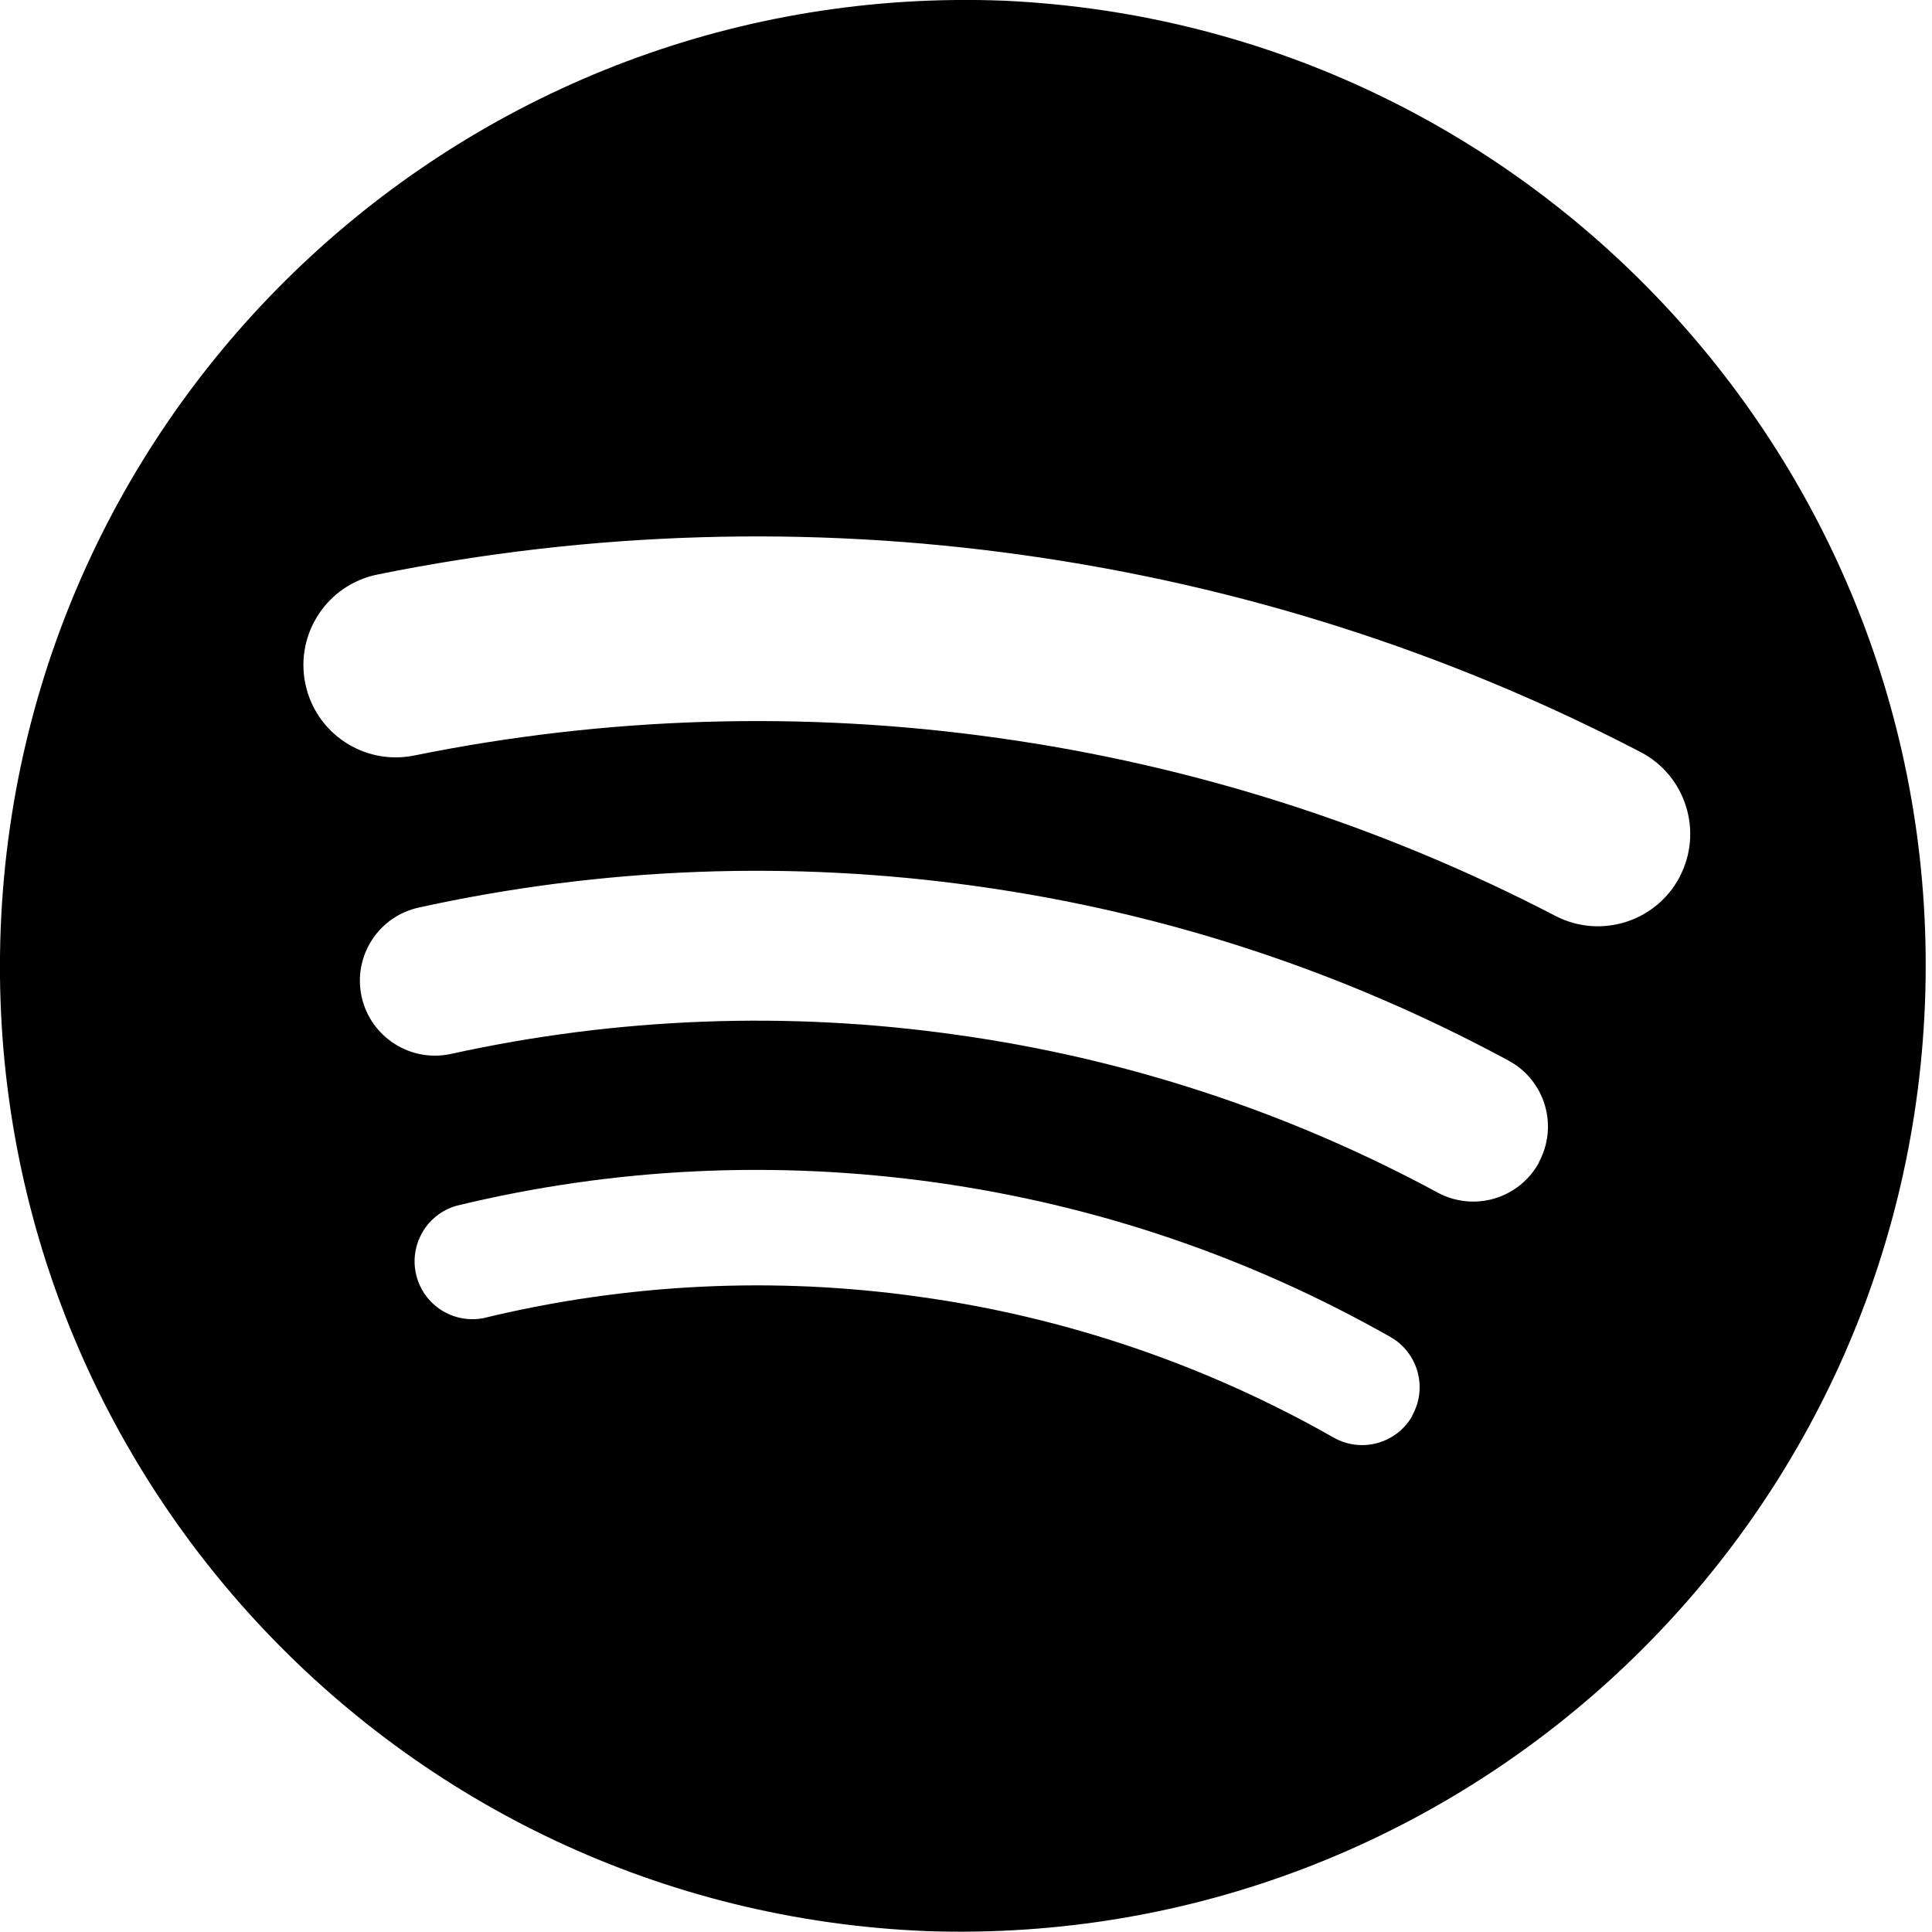
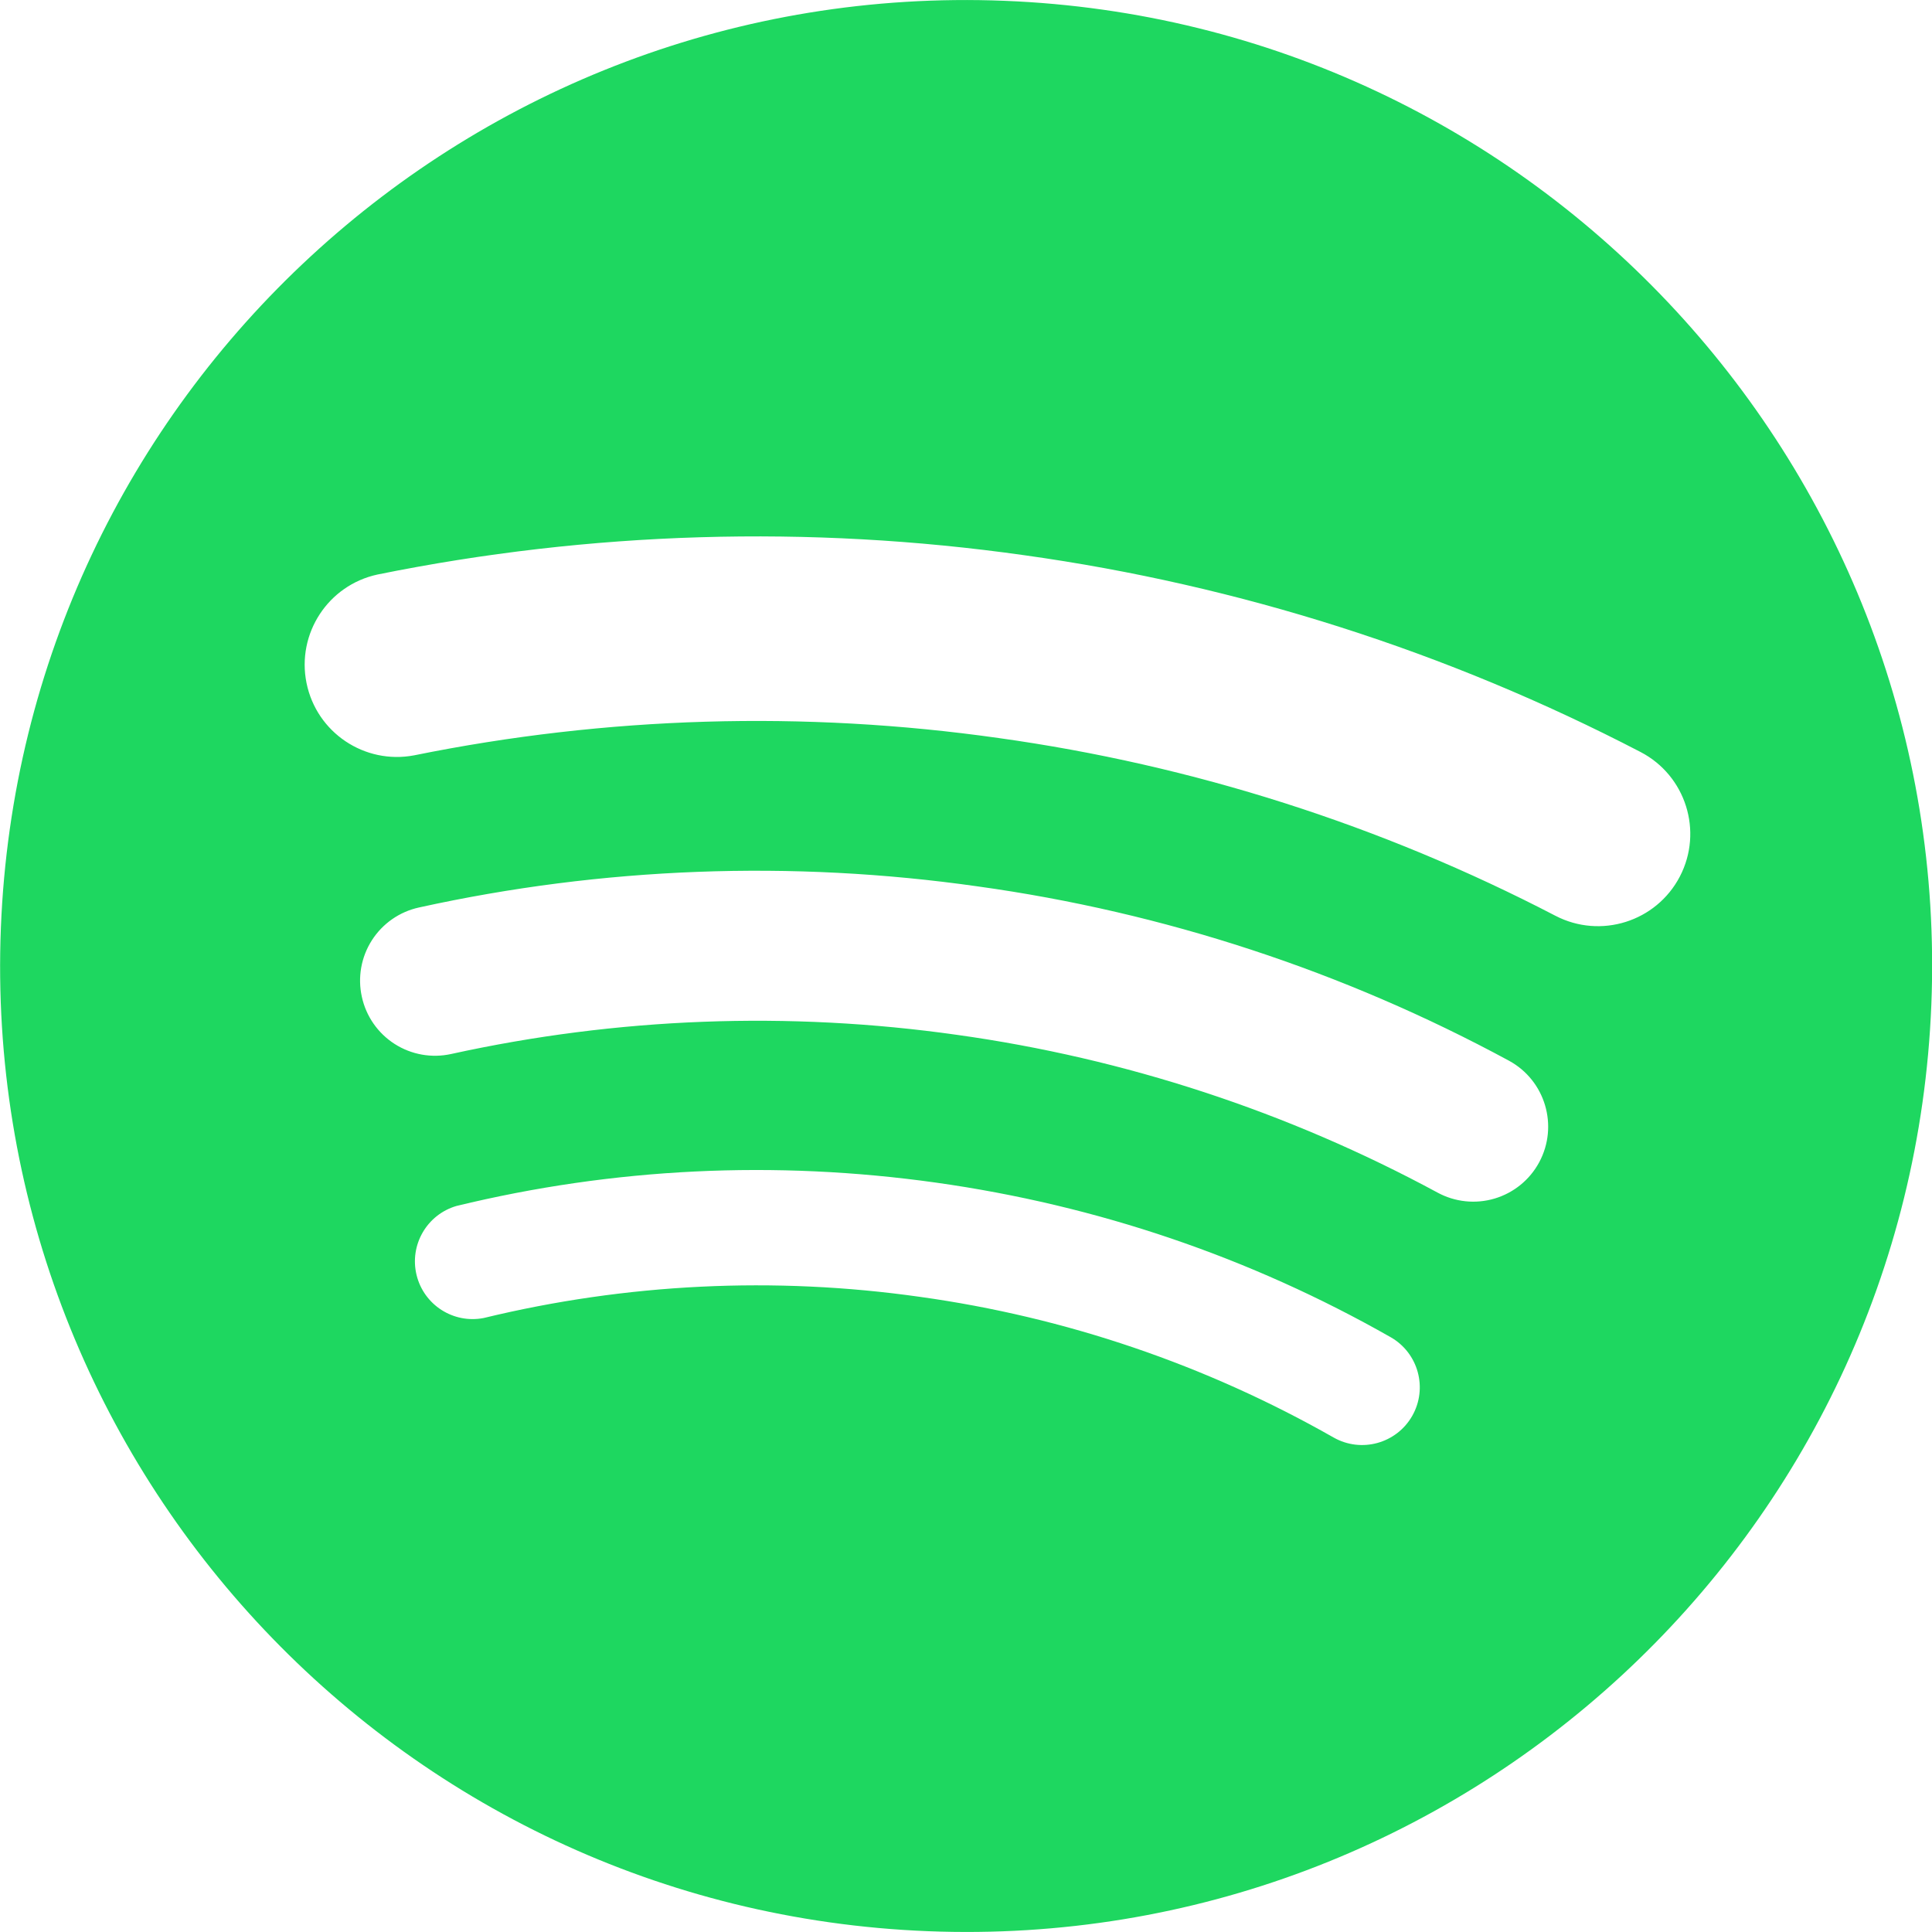
- <svg viewBox="0 0 16 16">
-   <path d="M8.319.006A8.003 8.003 0 0 0 .006 7.683a7.998 7.998 0 0 0 7.677 8.31A8 8 0 0 0 8.319.006Zm3.377 11.72a.478.478 0 0 1-.652.179 9.612 9.612 0 0 0-3.426-1.165 9.599 9.599 0 0 0-3.613.176.479.479 0 0 1-.226-.93c1.3-.316 2.637-.38 3.972-.193 1.336.188 2.602.62 3.765 1.28.228.13.309.422.178.652l.002.001Zm1.05-2.1a.62.62 0 0 1-.841.25A11.793 11.793 0 0 0 7.923 8.57a11.775 11.775 0 0 0-4.188.158.622.622 0 0 1-.74-.473.62.62 0 0 1 .473-.739 13.032 13.032 0 0 1 4.626-.176c1.552.217 3.031.704 4.4 1.444a.62.62 0 0 1 .25.842h.003Zm1.166-2.367a.765.765 0 0 1-1.031.326 14.307 14.307 0 0 0-4.612-1.473 14.285 14.285 0 0 0-4.84.145.764.764 0 1 1-.303-1.499 15.812 15.812 0 0 1 5.356-.16c1.791.252 3.51.8 5.104 1.63.374.194.52.656.326 1.03Z" />
+ <svg role="img" viewBox="0 0 24 24" aria-label="Spotify-Clone" aria-hidden="false" height="32" fill="#1ed760">
+   <path d="M13.427.01C6.805-.253 1.224 4.902.961 11.524.698 18.147 5.853 23.728 12.476 23.99c6.622.263 12.203-4.892 12.466-11.514S20.049.272 13.427.01m5.066 17.579a.717.717 0 0 1-.977.268 14.4 14.4 0 0 0-5.138-1.747 14.4 14.4 0 0 0-5.42.263.717.717 0 0 1-.338-1.392c1.95-.474 3.955-.571 5.958-.29 2.003.282 3.903.928 5.647 1.92a.717.717 0 0 1 .268.978m1.577-3.15a.93.93 0 0 1-1.262.376 17.7 17.7 0 0 0-5.972-1.96 17.7 17.7 0 0 0-6.281.238.93.93 0 0 1-1.11-.71.93.93 0 0 1 .71-1.11 19.5 19.5 0 0 1 6.94-.262 19.5 19.5 0 0 1 6.599 2.165c.452.245.62.81.376 1.263m1.748-3.551a1.147 1.147 0 0 1-1.546.488 21.4 21.4 0 0 0-6.918-2.208 21.4 21.4 0 0 0-7.259.215 1.146 1.146 0 0 1-.456-2.246 23.7 23.7 0 0 1 8.034-.24 23.7 23.7 0 0 1 7.657 2.445c.561.292.78.984.488 1.546m13.612-.036-.832-.247c-1.67-.495-2.14-.681-2.14-1.353 0-.637.708-1.327 2.264-1.327 1.539 0 2.839.752 3.51 1.31.116.096.24.052.24-.098V6.935c0-.097-.027-.15-.098-.203-.83-.62-2.272-1.07-3.723-1.07-2.953 0-4.722 1.68-4.722 3.59 0 2.157 1.371 2.91 3.626 3.546l.973.274c1.689.478 1.998.902 1.998 1.556 0 1.097-.831 1.433-2.07 1.433-1.556 0-3.457-.911-4.35-2.025-.08-.098-.177-.053-.177.062v2.423c0 .097.01.141.08.22.743.814 2.52 1.53 4.59 1.53 2.546 0 4.456-1.485 4.456-3.784 0-1.787-1.052-2.865-3.625-3.635m10.107-1.76c-1.68 0-2.653 1.026-3.219 2.052V9.376c0-.08-.044-.124-.124-.124h-2.22c-.079 0-.123.044-.123.124V20.72c0 .08.044.124.124.124h2.22c.079 0 .123-.044.123-.124v-4.536c.566 1.025 1.521 2.034 3.237 2.034 2.264 0 3.89-1.955 3.89-4.581s-1.644-4.545-3.908-4.545m-.654 6.986c-1.185 0-2.211-1.167-2.618-2.458.407-1.362 1.344-2.405 2.618-2.405 1.211 0 2.051.92 2.051 2.423s-.84 2.44-2.051 2.44m40.633-6.826h-2.264c-.08 0-.115.017-.15.097l-2.282 5.483-2.29-5.483c-.035-.08-.07-.097-.15-.097h-3.661v-.584c0-.955.645-1.397 1.476-1.397.496 0 1.035.256 1.415.486.089.053.15-.008.115-.088l-.796-1.901a.26.26 0 0 0-.124-.133c-.389-.203-1.025-.38-1.644-.38-1.875 0-2.954 1.432-2.954 3.254v.743h-1.503c-.08 0-.124.044-.124.124v1.768c0 .08.044.124.124.124h1.503v6.668c0 .08.044.123.124.123h2.264c.08 0 .124-.044.124-.123v-6.668h1.936l2.812 6.11-1.512 3.325c-.044.098.009.142.097.142h2.414c.08 0 .116-.018.15-.097l4.997-11.355c.035-.08-.009-.141-.097-.141M54.964 9.04c-2.865 0-4.837 2.025-4.837 4.616 0 2.573 1.971 4.616 4.837 4.616 2.856 0 4.846-2.043 4.846-4.616 0-2.591-1.99-4.616-4.846-4.616m.008 7.065c-1.37 0-2.343-1.043-2.343-2.45 0-1.405.973-2.449 2.343-2.449 1.362 0 2.335 1.043 2.335 2.45 0 1.406-.973 2.45-2.335 2.45m33.541-6.334a1.24 1.24 0 0 0-.483-.471 1.4 1.4 0 0 0-.693-.17q-.384 0-.693.17a1.24 1.24 0 0 0-.484.471q-.174.302-.174.681 0 .375.174.677.175.3.484.471t.693.17.693-.17.483-.471.175-.676q0-.38-.175-.682m-.211 1.247a1 1 0 0 1-.394.39 1.15 1.15 0 0 1-.571.14 1.16 1.16 0 0 1-.576-.14 1 1 0 0 1-.391-.39 1.14 1.14 0 0 1-.14-.566q0-.316.14-.562t.391-.388.576-.14q.32 0 .57.14.253.141.395.39t.142.565q0 .312-.142.56m-19.835-5.78c-.85 0-1.468.6-1.468 1.396s.619 1.397 1.468 1.397c.866 0 1.485-.6 1.485-1.397 0-.796-.619-1.397-1.485-1.397m19.329 5.19a.31.31 0 0 0 .134-.262q0-.168-.132-.266-.132-.099-.381-.099h-.588v1.229h.284v-.489h.154l.374.489h.35l-.41-.518a.5.5 0 0 0 .215-.084m-.424-.109h-.26v-.3h.27q.12 0 .184.036a.12.12 0 0 1 .065.116.12.12 0 0 1-.067.111.4.4 0 0 1-.192.037M69.607 9.252h-2.263c-.08 0-.124.044-.124.124v8.56c0 .08.044.123.124.123h2.263c.08 0 .124-.044.124-.123v-8.56c0-.08-.044-.124-.124-.124m-3.333 6.605a2.1 2.1 0 0 1-1.053.257c-.725 0-1.185-.425-1.185-1.362v-3.484h2.211c.08 0 .124-.044.124-.124V9.376c0-.08-.044-.124-.124-.124h-2.21V6.944c0-.097-.063-.15-.15-.08l-3.954 3.113c-.053.044-.07.088-.07.16v1.007c0 .08.044.124.123.124h1.539v3.855c0 2.087 1.203 3.06 2.918 3.06.743 0 1.46-.194 1.884-.442.062-.035.07-.07.07-.133v-1.68c0-.088-.044-.115-.123-.07" transform="translate(-0.95,0)" />
</svg>
